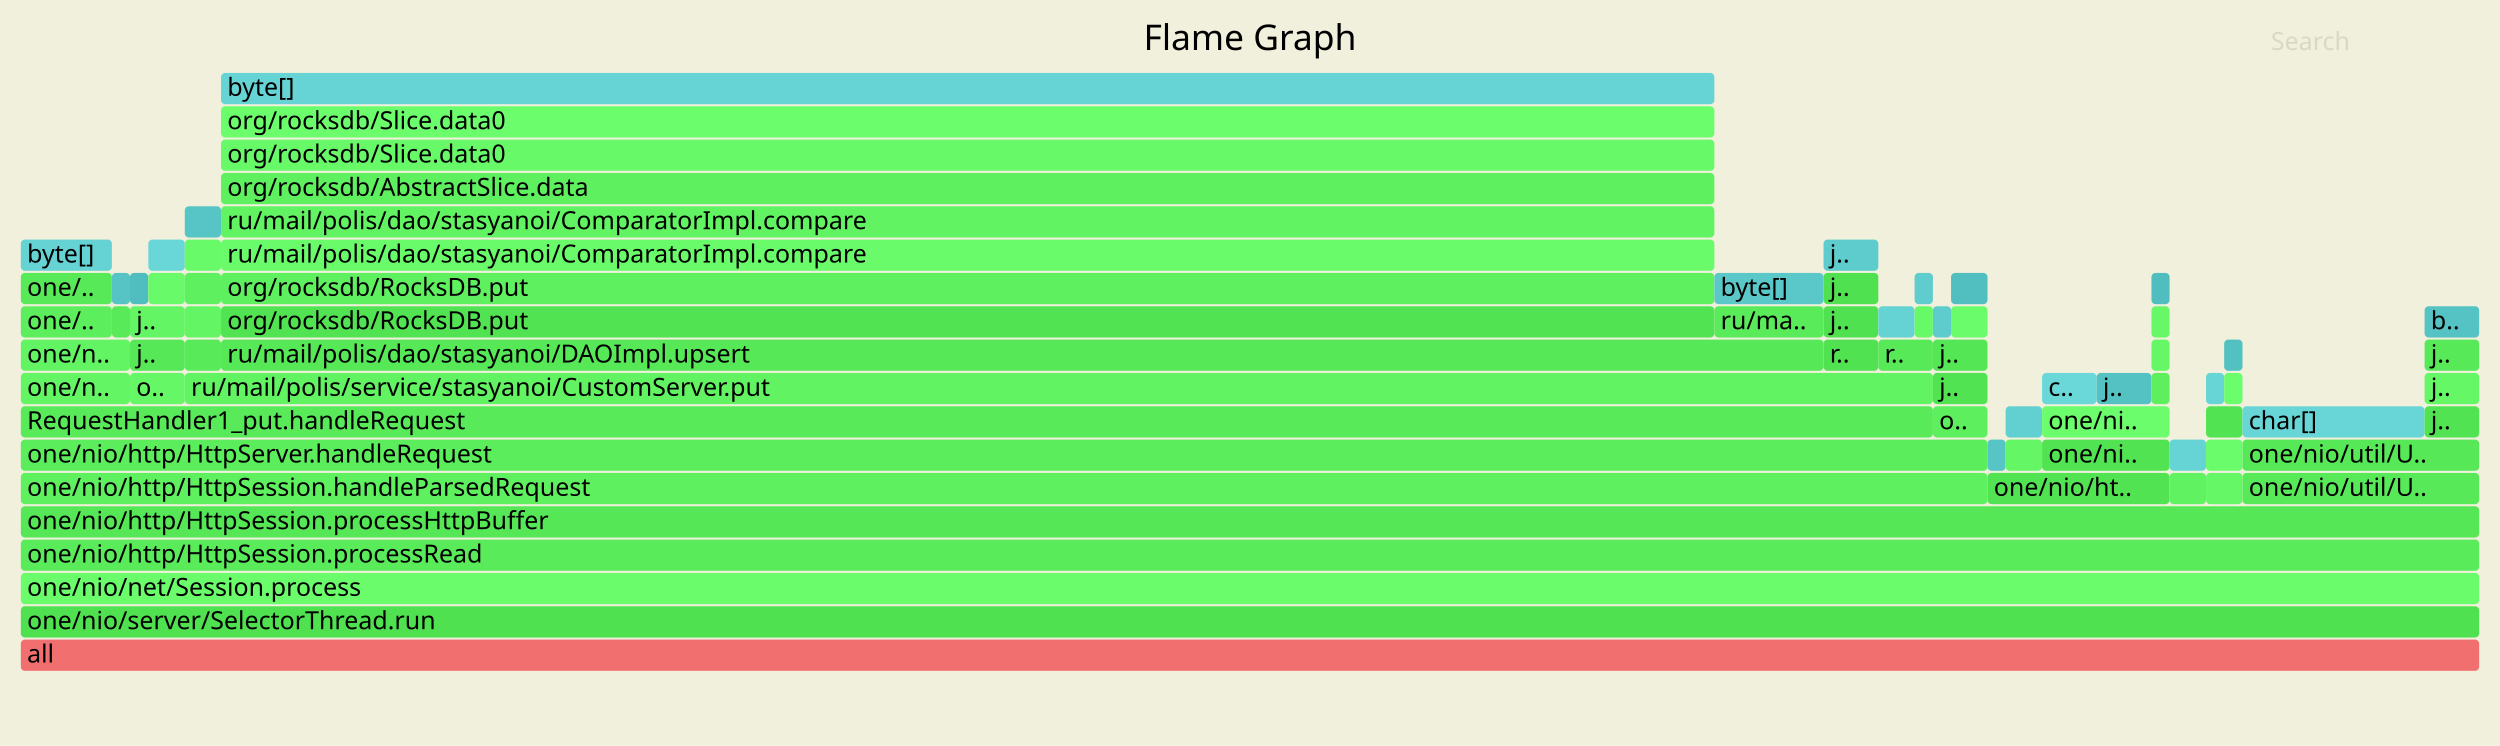
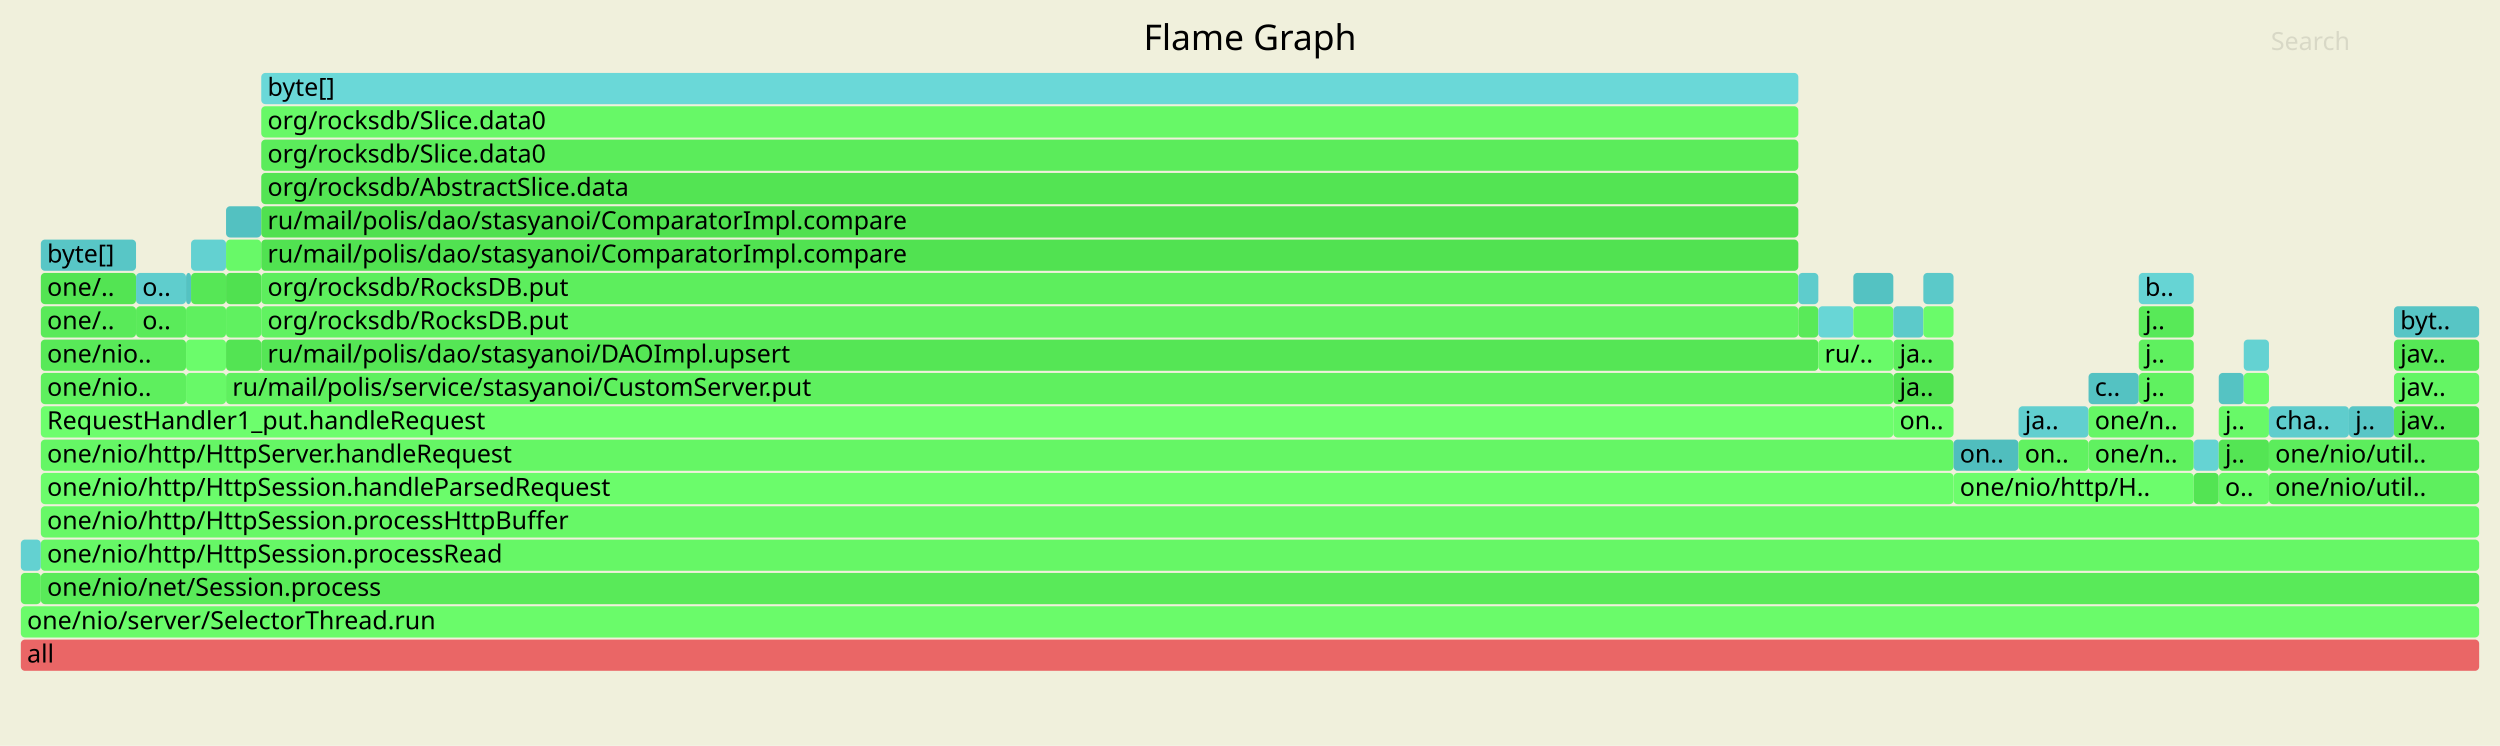
<svg xmlns="http://www.w3.org/2000/svg" version="1.1" width="1200" height="358" viewBox="0 0 1200 358">
  <style type="text/css">
	text { font-family:Verdana; font-size:12px; fill:rgb(0,0,0); }
	#search { opacity:0.1; cursor:pointer; }
	#search:hover, #search.show { opacity:1; }
	#subtitle { text-anchor:middle; font-color:rgb(160,160,160); }
	#title { text-anchor:middle; font-size:17px}
	#unzoom { cursor:pointer; }
	#frames &gt; *:hover { stroke:black; stroke-width:0.5; cursor:pointer; }
	.hide { display:none; }
	.parent { opacity:0.5; }
</style>
  <rect x="0" y="0" width="100%" height="100%" fill="rgb(240,240,220)" />
  <text id="title" x="600" y="24">Flame Graph</text>
  <text id="details" x="10" y="341"> </text>
  <text id="unzoom" x="10" y="24" class="hide">Reset Zoom</text>
  <text id="search" x="1090" y="24">Search</text>
  <text id="matched" x="1090" y="341"> </text>
  <g id="frames">
    <g>
-       <rect x="10.0" y="307.0" width="1180.0" height="15" fill="#f16f6f" rx="2" ry="2" />
+       <rect x="10.0" y="307.0" width="1180.0" height="15" fill="#ea6666" rx="2" ry="2" />
      <text x="13.0" y="318.0">all</text>
    </g>
    <g>
-       <rect x="10.0" y="291.0" width="1180.0" height="15" fill="#50e150" rx="2" ry="2" />
+       <rect x="10.0" y="291.0" width="1180.0" height="15" fill="#6afb6a" rx="2" ry="2" />
      <text x="13.0" y="302.0">one/nio/server/SelectorThread.run</text>
    </g>
    <g>
-       <rect x="10.0" y="275.0" width="1180.0" height="15" fill="#6bfc6b" rx="2" ry="2" />
-       <text x="13.0" y="286.0">one/nio/net/Session.process</text>
-     </g>
-     <g>
-       <rect x="10.0" y="259.0" width="1180.0" height="15" fill="#5aeb5a" rx="2" ry="2" />
-       <text x="13.0" y="270.0">one/nio/http/HttpSession.processRead</text>
-     </g>
-     <g>
-       <rect x="10.0" y="243.0" width="1180.0" height="15" fill="#56e756" rx="2" ry="2" />
-       <text x="13.0" y="254.0">one/nio/http/HttpSession.processHttpBuffer</text>
-     </g>
-     <g>
-       <rect x="10.0" y="227.0" width="944.0" height="15" fill="#5ff05f" rx="2" ry="2" />
-       <text x="13.0" y="238.0">one/nio/http/HttpSession.handleParsedRequest</text>
-     </g>
-     <g>
-       <rect x="10.0" y="211.0" width="944.0" height="15" fill="#5ced5c" rx="2" ry="2" />
-       <text x="13.0" y="222.0">one/nio/http/HttpServer.handleRequest</text>
-     </g>
-     <g>
-       <rect x="10.0" y="195.0" width="917.8" height="15" fill="#59ea59" rx="2" ry="2" />
-       <text x="13.0" y="206.0">RequestHandler1_put.handleRequest</text>
-     </g>
-     <g>
-       <rect x="10.0" y="179.0" width="52.4" height="15" fill="#64f564" rx="2" ry="2" />
-       <text x="13.0" y="190.0">one/n..</text>
-     </g>
-     <g>
-       <rect x="10.0" y="163.0" width="52.4" height="15" fill="#63f463" rx="2" ry="2" />
-       <text x="13.0" y="174.0">one/n..</text>
-     </g>
-     <g>
-       <rect x="10.0" y="147.0" width="43.7" height="15" fill="#5dee5d" rx="2" ry="2" />
-       <text x="13.0" y="158.0">one/..</text>
-     </g>
-     <g>
-       <rect x="10.0" y="131.0" width="43.7" height="15" fill="#58e958" rx="2" ry="2" />
-       <text x="13.0" y="142.0">one/..</text>
-     </g>
-     <g>
-       <rect x="10.0" y="115.0" width="43.7" height="15" fill="#65d3d3" rx="2" ry="2" />
-       <text x="13.0" y="126.0">byte[]</text>
-     </g>
-     <g>
-       <rect x="53.7" y="147.0" width="8.7" height="15" fill="#59ea59" rx="2" ry="2" />
-       <text x="56.7" y="158.0" />
-     </g>
-     <g>
-       <rect x="53.7" y="131.0" width="8.7" height="15" fill="#56c4c4" rx="2" ry="2" />
-       <text x="56.7" y="142.0" />
-     </g>
-     <g>
-       <rect x="62.4" y="179.0" width="26.3" height="15" fill="#66f766" rx="2" ry="2" />
-       <text x="65.4" y="190.0">o..</text>
-     </g>
-     <g>
-       <rect x="62.4" y="163.0" width="26.3" height="15" fill="#57e857" rx="2" ry="2" />
-       <text x="65.4" y="174.0">j..</text>
-     </g>
-     <g>
-       <rect x="62.4" y="147.0" width="26.3" height="15" fill="#64f564" rx="2" ry="2" />
-       <text x="65.4" y="158.0">j..</text>
-     </g>
-     <g>
-       <rect x="62.4" y="131.0" width="8.8" height="15" fill="#50bebe" rx="2" ry="2" />
-       <text x="65.4" y="142.0" />
-     </g>
-     <g>
-       <rect x="71.2" y="131.0" width="17.5" height="15" fill="#69fa69" rx="2" ry="2" />
-       <text x="74.2" y="142.0" />
-     </g>
-     <g>
-       <rect x="71.2" y="115.0" width="17.5" height="15" fill="#69d7d7" rx="2" ry="2" />
-       <text x="74.2" y="126.0" />
-     </g>
-     <g>
-       <rect x="88.7" y="179.0" width="839.1" height="15" fill="#62f362" rx="2" ry="2" />
-       <text x="91.7" y="190.0">ru/mail/polis/service/stasyanoi/CustomServer.put</text>
-     </g>
-     <g>
-       <rect x="88.7" y="163.0" width="17.4" height="15" fill="#59ea59" rx="2" ry="2" />
-       <text x="91.7" y="174.0" />
-     </g>
-     <g>
-       <rect x="88.7" y="147.0" width="17.4" height="15" fill="#64f564" rx="2" ry="2" />
-       <text x="91.7" y="158.0" />
-     </g>
-     <g>
-       <rect x="88.7" y="131.0" width="17.4" height="15" fill="#5ff05f" rx="2" ry="2" />
-       <text x="91.7" y="142.0" />
-     </g>
-     <g>
-       <rect x="88.7" y="115.0" width="17.4" height="15" fill="#69fa69" rx="2" ry="2" />
-       <text x="91.7" y="126.0" />
-     </g>
-     <g>
-       <rect x="88.7" y="99.0" width="17.4" height="15" fill="#57c5c5" rx="2" ry="2" />
-       <text x="91.7" y="110.0" />
-     </g>
-     <g>
-       <rect x="106.1" y="163.0" width="769.2" height="15" fill="#57e857" rx="2" ry="2" />
-       <text x="109.1" y="174.0">ru/mail/polis/dao/stasyanoi/DAOImpl.upsert</text>
-     </g>
-     <g>
-       <rect x="106.1" y="147.0" width="716.8" height="15" fill="#52e352" rx="2" ry="2" />
-       <text x="109.1" y="158.0">org/rocksdb/RocksDB.put</text>
-     </g>
-     <g>
-       <rect x="106.1" y="131.0" width="716.8" height="15" fill="#5ff05f" rx="2" ry="2" />
-       <text x="109.1" y="142.0">org/rocksdb/RocksDB.put</text>
-     </g>
-     <g>
-       <rect x="106.1" y="115.0" width="716.8" height="15" fill="#6afb6a" rx="2" ry="2" />
-       <text x="109.1" y="126.0">ru/mail/polis/dao/stasyanoi/ComparatorImpl.compare</text>
-     </g>
-     <g>
-       <rect x="106.1" y="99.0" width="716.8" height="15" fill="#62f362" rx="2" ry="2" />
-       <text x="109.1" y="110.0">ru/mail/polis/dao/stasyanoi/ComparatorImpl.compare</text>
-     </g>
-     <g>
-       <rect x="106.1" y="83.0" width="716.8" height="15" fill="#5ff05f" rx="2" ry="2" />
-       <text x="109.1" y="94.0">org/rocksdb/AbstractSlice.data</text>
-     </g>
-     <g>
-       <rect x="106.1" y="67.0" width="716.8" height="15" fill="#68f968" rx="2" ry="2" />
-       <text x="109.1" y="78.0">org/rocksdb/Slice.data0</text>
-     </g>
-     <g>
-       <rect x="106.1" y="51.0" width="716.8" height="15" fill="#6cfd6c" rx="2" ry="2" />
-       <text x="109.1" y="62.0">org/rocksdb/Slice.data0</text>
-     </g>
-     <g>
-       <rect x="106.1" y="35.0" width="716.8" height="15" fill="#66d4d4" rx="2" ry="2" />
-       <text x="109.1" y="46.0">byte[]</text>
-     </g>
-     <g>
-       <rect x="822.9" y="147.0" width="52.4" height="15" fill="#5aeb5a" rx="2" ry="2" />
-       <text x="825.9" y="158.0">ru/ma..</text>
-     </g>
-     <g>
-       <rect x="822.9" y="131.0" width="52.4" height="15" fill="#5ac8c8" rx="2" ry="2" />
-       <text x="825.9" y="142.0">byte[]</text>
-     </g>
-     <g>
-       <rect x="875.3" y="163.0" width="26.3" height="15" fill="#51e251" rx="2" ry="2" />
-       <text x="878.3" y="174.0">r..</text>
-     </g>
-     <g>
-       <rect x="875.3" y="147.0" width="26.3" height="15" fill="#50e150" rx="2" ry="2" />
-       <text x="878.3" y="158.0">j..</text>
-     </g>
-     <g>
-       <rect x="875.3" y="131.0" width="26.3" height="15" fill="#50e150" rx="2" ry="2" />
-       <text x="878.3" y="142.0">j..</text>
-     </g>
-     <g>
-       <rect x="875.3" y="115.0" width="26.3" height="15" fill="#5ecccc" rx="2" ry="2" />
-       <text x="878.3" y="126.0">j..</text>
-     </g>
-     <g>
-       <rect x="901.6" y="163.0" width="26.2" height="15" fill="#58e958" rx="2" ry="2" />
-       <text x="904.6" y="174.0">r..</text>
-     </g>
-     <g>
-       <rect x="901.6" y="147.0" width="17.4" height="15" fill="#65d3d3" rx="2" ry="2" />
-       <text x="904.6" y="158.0" />
-     </g>
-     <g>
-       <rect x="919.0" y="147.0" width="8.8" height="15" fill="#68f968" rx="2" ry="2" />
-       <text x="922.0" y="158.0" />
-     </g>
-     <g>
-       <rect x="919.0" y="131.0" width="8.8" height="15" fill="#5fcdcd" rx="2" ry="2" />
-       <text x="922.0" y="142.0" />
-     </g>
-     <g>
-       <rect x="927.8" y="195.0" width="26.2" height="15" fill="#5eef5e" rx="2" ry="2" />
-       <text x="930.8" y="206.0">o..</text>
-     </g>
-     <g>
-       <rect x="927.8" y="179.0" width="26.2" height="15" fill="#52e352" rx="2" ry="2" />
-       <text x="930.8" y="190.0">j..</text>
-     </g>
-     <g>
-       <rect x="927.8" y="163.0" width="26.2" height="15" fill="#55e655" rx="2" ry="2" />
-       <text x="930.8" y="174.0">j..</text>
-     </g>
-     <g>
-       <rect x="927.8" y="147.0" width="8.7" height="15" fill="#5ecccc" rx="2" ry="2" />
-       <text x="930.8" y="158.0" />
-     </g>
-     <g>
-       <rect x="936.5" y="147.0" width="17.5" height="15" fill="#6bfc6b" rx="2" ry="2" />
-       <text x="939.5" y="158.0" />
-     </g>
-     <g>
-       <rect x="936.5" y="131.0" width="17.5" height="15" fill="#51bfbf" rx="2" ry="2" />
-       <text x="939.5" y="142.0" />
-     </g>
-     <g>
-       <rect x="954.0" y="227.0" width="87.4" height="15" fill="#52e352" rx="2" ry="2" />
-       <text x="957.0" y="238.0">one/nio/ht..</text>
-     </g>
-     <g>
-       <rect x="954.0" y="211.0" width="8.7" height="15" fill="#57c5c5" rx="2" ry="2" />
-       <text x="957.0" y="222.0" />
-     </g>
-     <g>
-       <rect x="962.7" y="211.0" width="17.5" height="15" fill="#65f665" rx="2" ry="2" />
-       <text x="965.7" y="222.0" />
-     </g>
-     <g>
-       <rect x="962.7" y="195.0" width="17.5" height="15" fill="#62d0d0" rx="2" ry="2" />
-       <text x="965.7" y="206.0" />
-     </g>
-     <g>
-       <rect x="980.2" y="211.0" width="61.2" height="15" fill="#52e352" rx="2" ry="2" />
-       <text x="983.2" y="222.0">one/ni..</text>
-     </g>
-     <g>
-       <rect x="980.2" y="195.0" width="61.2" height="15" fill="#6cfd6c" rx="2" ry="2" />
-       <text x="983.2" y="206.0">one/ni..</text>
-     </g>
-     <g>
-       <rect x="980.2" y="179.0" width="26.2" height="15" fill="#6ad8d8" rx="2" ry="2" />
-       <text x="983.2" y="190.0">c..</text>
-     </g>
-     <g>
-       <rect x="1006.4" y="179.0" width="26.3" height="15" fill="#54c2c2" rx="2" ry="2" />
-       <text x="1009.4" y="190.0">j..</text>
-     </g>
-     <g>
-       <rect x="1032.7" y="179.0" width="8.7" height="15" fill="#5eef5e" rx="2" ry="2" />
-       <text x="1035.7" y="190.0" />
-     </g>
-     <g>
-       <rect x="1032.7" y="163.0" width="8.7" height="15" fill="#66f766" rx="2" ry="2" />
-       <text x="1035.7" y="174.0" />
-     </g>
-     <g>
-       <rect x="1032.7" y="147.0" width="8.7" height="15" fill="#67f867" rx="2" ry="2" />
-       <text x="1035.7" y="158.0" />
-     </g>
-     <g>
-       <rect x="1032.7" y="131.0" width="8.7" height="15" fill="#50bebe" rx="2" ry="2" />
-       <text x="1035.7" y="142.0" />
-     </g>
-     <g>
-       <rect x="1041.4" y="227.0" width="17.5" height="15" fill="#61f261" rx="2" ry="2" />
-       <text x="1044.4" y="238.0" />
-     </g>
-     <g>
-       <rect x="1041.4" y="211.0" width="17.5" height="15" fill="#66d4d4" rx="2" ry="2" />
-       <text x="1044.4" y="222.0" />
-     </g>
-     <g>
-       <rect x="1058.9" y="227.0" width="17.5" height="15" fill="#66f766" rx="2" ry="2" />
-       <text x="1061.9" y="238.0" />
-     </g>
-     <g>
-       <rect x="1058.9" y="211.0" width="17.5" height="15" fill="#6bfc6b" rx="2" ry="2" />
-       <text x="1061.9" y="222.0" />
-     </g>
-     <g>
-       <rect x="1058.9" y="195.0" width="17.5" height="15" fill="#52e352" rx="2" ry="2" />
-       <text x="1061.9" y="206.0" />
-     </g>
-     <g>
-       <rect x="1058.9" y="179.0" width="8.7" height="15" fill="#67d5d5" rx="2" ry="2" />
-       <text x="1061.9" y="190.0" />
-     </g>
-     <g>
-       <rect x="1067.6" y="179.0" width="8.8" height="15" fill="#6cfd6c" rx="2" ry="2" />
-       <text x="1070.6" y="190.0" />
-     </g>
-     <g>
-       <rect x="1067.6" y="163.0" width="8.8" height="15" fill="#53c1c1" rx="2" ry="2" />
-       <text x="1070.6" y="174.0" />
-     </g>
-     <g>
-       <rect x="1076.4" y="227.0" width="113.6" height="15" fill="#58e958" rx="2" ry="2" />
-       <text x="1079.4" y="238.0">one/nio/util/U..</text>
-     </g>
-     <g>
-       <rect x="1076.4" y="211.0" width="113.6" height="15" fill="#57e857" rx="2" ry="2" />
-       <text x="1079.4" y="222.0">one/nio/util/U..</text>
-     </g>
-     <g>
-       <rect x="1076.4" y="195.0" width="87.4" height="15" fill="#68d6d6" rx="2" ry="2" />
-       <text x="1079.4" y="206.0">char[]</text>
-     </g>
-     <g>
-       <rect x="1163.8" y="195.0" width="26.2" height="15" fill="#52e352" rx="2" ry="2" />
-       <text x="1166.8" y="206.0">j..</text>
-     </g>
-     <g>
-       <rect x="1163.8" y="179.0" width="26.2" height="15" fill="#66f766" rx="2" ry="2" />
-       <text x="1166.8" y="190.0">j..</text>
-     </g>
-     <g>
-       <rect x="1163.8" y="163.0" width="26.2" height="15" fill="#58e958" rx="2" ry="2" />
-       <text x="1166.8" y="174.0">j..</text>
-     </g>
-     <g>
-       <rect x="1163.8" y="147.0" width="26.2" height="15" fill="#55c3c3" rx="2" ry="2" />
-       <text x="1166.8" y="158.0">b..</text>
+       <rect x="10.0" y="275.0" width="9.6" height="15" fill="#5dee5d" rx="2" ry="2" />
+       <text x="13.0" y="286.0" />
+     </g>
+     <g>
+       <rect x="10.0" y="259.0" width="9.6" height="15" fill="#63d1d1" rx="2" ry="2" />
+       <text x="13.0" y="270.0" />
+     </g>
+     <g>
+       <rect x="19.6" y="275.0" width="1170.4" height="15" fill="#59ea59" rx="2" ry="2" />
+       <text x="22.6" y="286.0">one/nio/net/Session.process</text>
+     </g>
+     <g>
+       <rect x="19.6" y="259.0" width="1170.4" height="15" fill="#66f766" rx="2" ry="2" />
+       <text x="22.6" y="270.0">one/nio/http/HttpSession.processRead</text>
+     </g>
+     <g>
+       <rect x="19.6" y="243.0" width="1170.4" height="15" fill="#67f867" rx="2" ry="2" />
+       <text x="22.6" y="254.0">one/nio/http/HttpSession.processHttpBuffer</text>
+     </g>
+     <g>
+       <rect x="19.6" y="227.0" width="918.1" height="15" fill="#6bfc6b" rx="2" ry="2" />
+       <text x="22.6" y="238.0">one/nio/http/HttpSession.handleParsedRequest</text>
+     </g>
+     <g>
+       <rect x="19.6" y="211.0" width="918.1" height="15" fill="#65f665" rx="2" ry="2" />
+       <text x="22.6" y="222.0">one/nio/http/HttpServer.handleRequest</text>
+     </g>
+     <g>
+       <rect x="19.6" y="195.0" width="889.2" height="15" fill="#6dfe6d" rx="2" ry="2" />
+       <text x="22.6" y="206.0">RequestHandler1_put.handleRequest</text>
+     </g>
+     <g>
+       <rect x="19.6" y="179.0" width="69.7" height="15" fill="#5eef5e" rx="2" ry="2" />
+       <text x="22.6" y="190.0">one/nio..</text>
+     </g>
+     <g>
+       <rect x="19.6" y="163.0" width="69.7" height="15" fill="#58e958" rx="2" ry="2" />
+       <text x="22.6" y="174.0">one/nio..</text>
+     </g>
+     <g>
+       <rect x="19.6" y="147.0" width="45.7" height="15" fill="#59ea59" rx="2" ry="2" />
+       <text x="22.6" y="158.0">one/..</text>
+     </g>
+     <g>
+       <rect x="19.6" y="131.0" width="45.7" height="15" fill="#53e453" rx="2" ry="2" />
+       <text x="22.6" y="142.0">one/..</text>
+     </g>
+     <g>
+       <rect x="19.6" y="115.0" width="45.7" height="15" fill="#58c6c6" rx="2" ry="2" />
+       <text x="22.6" y="126.0">byte[]</text>
+     </g>
+     <g>
+       <rect x="65.3" y="147.0" width="24.0" height="15" fill="#5aeb5a" rx="2" ry="2" />
+       <text x="68.3" y="158.0">o..</text>
+     </g>
+     <g>
+       <rect x="65.3" y="131.0" width="24.0" height="15" fill="#5fcdcd" rx="2" ry="2" />
+       <text x="68.3" y="142.0">o..</text>
+     </g>
+     <g>
+       <rect x="89.3" y="179.0" width="19.2" height="15" fill="#68f968" rx="2" ry="2" />
+       <text x="92.3" y="190.0" />
+     </g>
+     <g>
+       <rect x="89.3" y="163.0" width="19.2" height="15" fill="#6bfc6b" rx="2" ry="2" />
+       <text x="92.3" y="174.0" />
+     </g>
+     <g>
+       <rect x="89.3" y="147.0" width="19.2" height="15" fill="#5ff05f" rx="2" ry="2" />
+       <text x="92.3" y="158.0" />
+     </g>
+     <g>
+       <rect x="89.3" y="131.0" width="2.4" height="15" fill="#54c2c2" rx="2" ry="2" />
+       <text x="92.3" y="142.0" />
+     </g>
+     <g>
+       <rect x="91.7" y="131.0" width="16.8" height="15" fill="#56e756" rx="2" ry="2" />
+       <text x="94.7" y="142.0" />
+     </g>
+     <g>
+       <rect x="91.7" y="115.0" width="16.8" height="15" fill="#63d1d1" rx="2" ry="2" />
+       <text x="94.7" y="126.0" />
+     </g>
+     <g>
+       <rect x="108.5" y="179.0" width="800.3" height="15" fill="#5ff05f" rx="2" ry="2" />
+       <text x="111.5" y="190.0">ru/mail/polis/service/stasyanoi/CustomServer.put</text>
+     </g>
+     <g>
+       <rect x="108.5" y="163.0" width="16.9" height="15" fill="#53e453" rx="2" ry="2" />
+       <text x="111.5" y="174.0" />
+     </g>
+     <g>
+       <rect x="108.5" y="147.0" width="16.9" height="15" fill="#60f160" rx="2" ry="2" />
+       <text x="111.5" y="158.0" />
+     </g>
+     <g>
+       <rect x="108.5" y="131.0" width="16.9" height="15" fill="#50e150" rx="2" ry="2" />
+       <text x="111.5" y="142.0" />
+     </g>
+     <g>
+       <rect x="108.5" y="115.0" width="16.9" height="15" fill="#68f968" rx="2" ry="2" />
+       <text x="111.5" y="126.0" />
+     </g>
+     <g>
+       <rect x="108.5" y="99.0" width="16.9" height="15" fill="#53c1c1" rx="2" ry="2" />
+       <text x="111.5" y="110.0" />
+     </g>
+     <g>
+       <rect x="125.4" y="163.0" width="747.4" height="15" fill="#55e655" rx="2" ry="2" />
+       <text x="128.4" y="174.0">ru/mail/polis/dao/stasyanoi/DAOImpl.upsert</text>
+     </g>
+     <g>
+       <rect x="125.4" y="147.0" width="737.8" height="15" fill="#61f261" rx="2" ry="2" />
+       <text x="128.4" y="158.0">org/rocksdb/RocksDB.put</text>
+     </g>
+     <g>
+       <rect x="125.4" y="131.0" width="737.8" height="15" fill="#5dee5d" rx="2" ry="2" />
+       <text x="128.4" y="142.0">org/rocksdb/RocksDB.put</text>
+     </g>
+     <g>
+       <rect x="125.4" y="115.0" width="737.8" height="15" fill="#51e251" rx="2" ry="2" />
+       <text x="128.4" y="126.0">ru/mail/polis/dao/stasyanoi/ComparatorImpl.compare</text>
+     </g>
+     <g>
+       <rect x="125.4" y="99.0" width="737.8" height="15" fill="#50e150" rx="2" ry="2" />
+       <text x="128.4" y="110.0">ru/mail/polis/dao/stasyanoi/ComparatorImpl.compare</text>
+     </g>
+     <g>
+       <rect x="125.4" y="83.0" width="737.8" height="15" fill="#53e453" rx="2" ry="2" />
+       <text x="128.4" y="94.0">org/rocksdb/AbstractSlice.data</text>
+     </g>
+     <g>
+       <rect x="125.4" y="67.0" width="737.8" height="15" fill="#5bec5b" rx="2" ry="2" />
+       <text x="128.4" y="78.0">org/rocksdb/Slice.data0</text>
+     </g>
+     <g>
+       <rect x="125.4" y="51.0" width="737.8" height="15" fill="#67f867" rx="2" ry="2" />
+       <text x="128.4" y="62.0">org/rocksdb/Slice.data0</text>
+     </g>
+     <g>
+       <rect x="125.4" y="35.0" width="737.8" height="15" fill="#6ad8d8" rx="2" ry="2" />
+       <text x="128.4" y="46.0">byte[]</text>
+     </g>
+     <g>
+       <rect x="863.2" y="147.0" width="9.6" height="15" fill="#59ea59" rx="2" ry="2" />
+       <text x="866.2" y="158.0" />
+     </g>
+     <g>
+       <rect x="863.2" y="131.0" width="9.6" height="15" fill="#5ecccc" rx="2" ry="2" />
+       <text x="866.2" y="142.0" />
+     </g>
+     <g>
+       <rect x="872.8" y="163.0" width="36.0" height="15" fill="#69fa69" rx="2" ry="2" />
+       <text x="875.8" y="174.0">ru/..</text>
+     </g>
+     <g>
+       <rect x="872.8" y="147.0" width="16.8" height="15" fill="#68d6d6" rx="2" ry="2" />
+       <text x="875.8" y="158.0" />
+     </g>
+     <g>
+       <rect x="889.6" y="147.0" width="19.2" height="15" fill="#67f867" rx="2" ry="2" />
+       <text x="892.6" y="158.0" />
+     </g>
+     <g>
+       <rect x="889.6" y="131.0" width="19.2" height="15" fill="#54c2c2" rx="2" ry="2" />
+       <text x="892.6" y="142.0" />
+     </g>
+     <g>
+       <rect x="908.8" y="195.0" width="28.9" height="15" fill="#6bfc6b" rx="2" ry="2" />
+       <text x="911.8" y="206.0">on..</text>
+     </g>
+     <g>
+       <rect x="908.8" y="179.0" width="28.9" height="15" fill="#52e352" rx="2" ry="2" />
+       <text x="911.8" y="190.0">ja..</text>
+     </g>
+     <g>
+       <rect x="908.8" y="163.0" width="28.9" height="15" fill="#5eef5e" rx="2" ry="2" />
+       <text x="911.8" y="174.0">ja..</text>
+     </g>
+     <g>
+       <rect x="908.8" y="147.0" width="14.4" height="15" fill="#5ccaca" rx="2" ry="2" />
+       <text x="911.8" y="158.0" />
+     </g>
+     <g>
+       <rect x="923.2" y="147.0" width="14.5" height="15" fill="#6afb6a" rx="2" ry="2" />
+       <text x="926.2" y="158.0" />
+     </g>
+     <g>
+       <rect x="923.2" y="131.0" width="14.5" height="15" fill="#5bc9c9" rx="2" ry="2" />
+       <text x="926.2" y="142.0" />
+     </g>
+     <g>
+       <rect x="937.7" y="227.0" width="115.3" height="15" fill="#6cfd6c" rx="2" ry="2" />
+       <text x="940.7" y="238.0">one/nio/http/H..</text>
+     </g>
+     <g>
+       <rect x="937.7" y="211.0" width="31.2" height="15" fill="#50bebe" rx="2" ry="2" />
+       <text x="940.7" y="222.0">on..</text>
+     </g>
+     <g>
+       <rect x="968.9" y="211.0" width="33.6" height="15" fill="#61f261" rx="2" ry="2" />
+       <text x="971.9" y="222.0">on..</text>
+     </g>
+     <g>
+       <rect x="968.9" y="195.0" width="33.6" height="15" fill="#61cfcf" rx="2" ry="2" />
+       <text x="971.9" y="206.0">ja..</text>
+     </g>
+     <g>
+       <rect x="1002.5" y="211.0" width="50.5" height="15" fill="#60f160" rx="2" ry="2" />
+       <text x="1005.5" y="222.0">one/n..</text>
+     </g>
+     <g>
+       <rect x="1002.5" y="195.0" width="50.5" height="15" fill="#65f665" rx="2" ry="2" />
+       <text x="1005.5" y="206.0">one/n..</text>
+     </g>
+     <g>
+       <rect x="1002.5" y="179.0" width="24.1" height="15" fill="#54c2c2" rx="2" ry="2" />
+       <text x="1005.5" y="190.0">c..</text>
+     </g>
+     <g>
+       <rect x="1026.6" y="179.0" width="26.4" height="15" fill="#60f160" rx="2" ry="2" />
+       <text x="1029.6" y="190.0">j..</text>
+     </g>
+     <g>
+       <rect x="1026.6" y="163.0" width="26.4" height="15" fill="#5ff05f" rx="2" ry="2" />
+       <text x="1029.6" y="174.0">j..</text>
+     </g>
+     <g>
+       <rect x="1026.6" y="147.0" width="26.4" height="15" fill="#58e958" rx="2" ry="2" />
+       <text x="1029.6" y="158.0">j..</text>
+     </g>
+     <g>
+       <rect x="1026.6" y="131.0" width="26.4" height="15" fill="#66d4d4" rx="2" ry="2" />
+       <text x="1029.6" y="142.0">b..</text>
+     </g>
+     <g>
+       <rect x="1053.0" y="227.0" width="12.0" height="15" fill="#53e453" rx="2" ry="2" />
+       <text x="1056.0" y="238.0" />
+     </g>
+     <g>
+       <rect x="1053.0" y="211.0" width="12.0" height="15" fill="#65d3d3" rx="2" ry="2" />
+       <text x="1056.0" y="222.0" />
+     </g>
+     <g>
+       <rect x="1065.0" y="227.0" width="24.1" height="15" fill="#67f867" rx="2" ry="2" />
+       <text x="1068.0" y="238.0">o..</text>
+     </g>
+     <g>
+       <rect x="1065.0" y="211.0" width="24.1" height="15" fill="#54e554" rx="2" ry="2" />
+       <text x="1068.0" y="222.0">j..</text>
+     </g>
+     <g>
+       <rect x="1065.0" y="195.0" width="24.1" height="15" fill="#68f968" rx="2" ry="2" />
+       <text x="1068.0" y="206.0">j..</text>
+     </g>
+     <g>
+       <rect x="1065.0" y="179.0" width="12.0" height="15" fill="#55c3c3" rx="2" ry="2" />
+       <text x="1068.0" y="190.0" />
+     </g>
+     <g>
+       <rect x="1077.0" y="179.0" width="12.1" height="15" fill="#6bfc6b" rx="2" ry="2" />
+       <text x="1080.0" y="190.0" />
+     </g>
+     <g>
+       <rect x="1077.0" y="163.0" width="12.1" height="15" fill="#64d2d2" rx="2" ry="2" />
+       <text x="1080.0" y="174.0" />
+     </g>
+     <g>
+       <rect x="1089.1" y="227.0" width="100.9" height="15" fill="#5eef5e" rx="2" ry="2" />
+       <text x="1092.1" y="238.0">one/nio/util..</text>
+     </g>
+     <g>
+       <rect x="1089.1" y="211.0" width="100.9" height="15" fill="#5ced5c" rx="2" ry="2" />
+       <text x="1092.1" y="222.0">one/nio/util..</text>
+     </g>
+     <g>
+       <rect x="1089.1" y="195.0" width="38.4" height="15" fill="#5fcdcd" rx="2" ry="2" />
+       <text x="1092.1" y="206.0">cha..</text>
+     </g>
+     <g>
+       <rect x="1127.5" y="195.0" width="21.6" height="15" fill="#58c6c6" rx="2" ry="2" />
+       <text x="1130.5" y="206.0">j..</text>
+     </g>
+     <g>
+       <rect x="1149.1" y="195.0" width="40.9" height="15" fill="#55e655" rx="2" ry="2" />
+       <text x="1152.1" y="206.0">jav..</text>
+     </g>
+     <g>
+       <rect x="1149.1" y="179.0" width="40.9" height="15" fill="#64f564" rx="2" ry="2" />
+       <text x="1152.1" y="190.0">jav..</text>
+     </g>
+     <g>
+       <rect x="1149.1" y="163.0" width="40.9" height="15" fill="#56e756" rx="2" ry="2" />
+       <text x="1152.1" y="174.0">jav..</text>
+     </g>
+     <g>
+       <rect x="1149.1" y="147.0" width="40.9" height="15" fill="#57c5c5" rx="2" ry="2" />
+       <text x="1152.1" y="158.0">byt..</text>
    </g>
  </g>
</svg>
